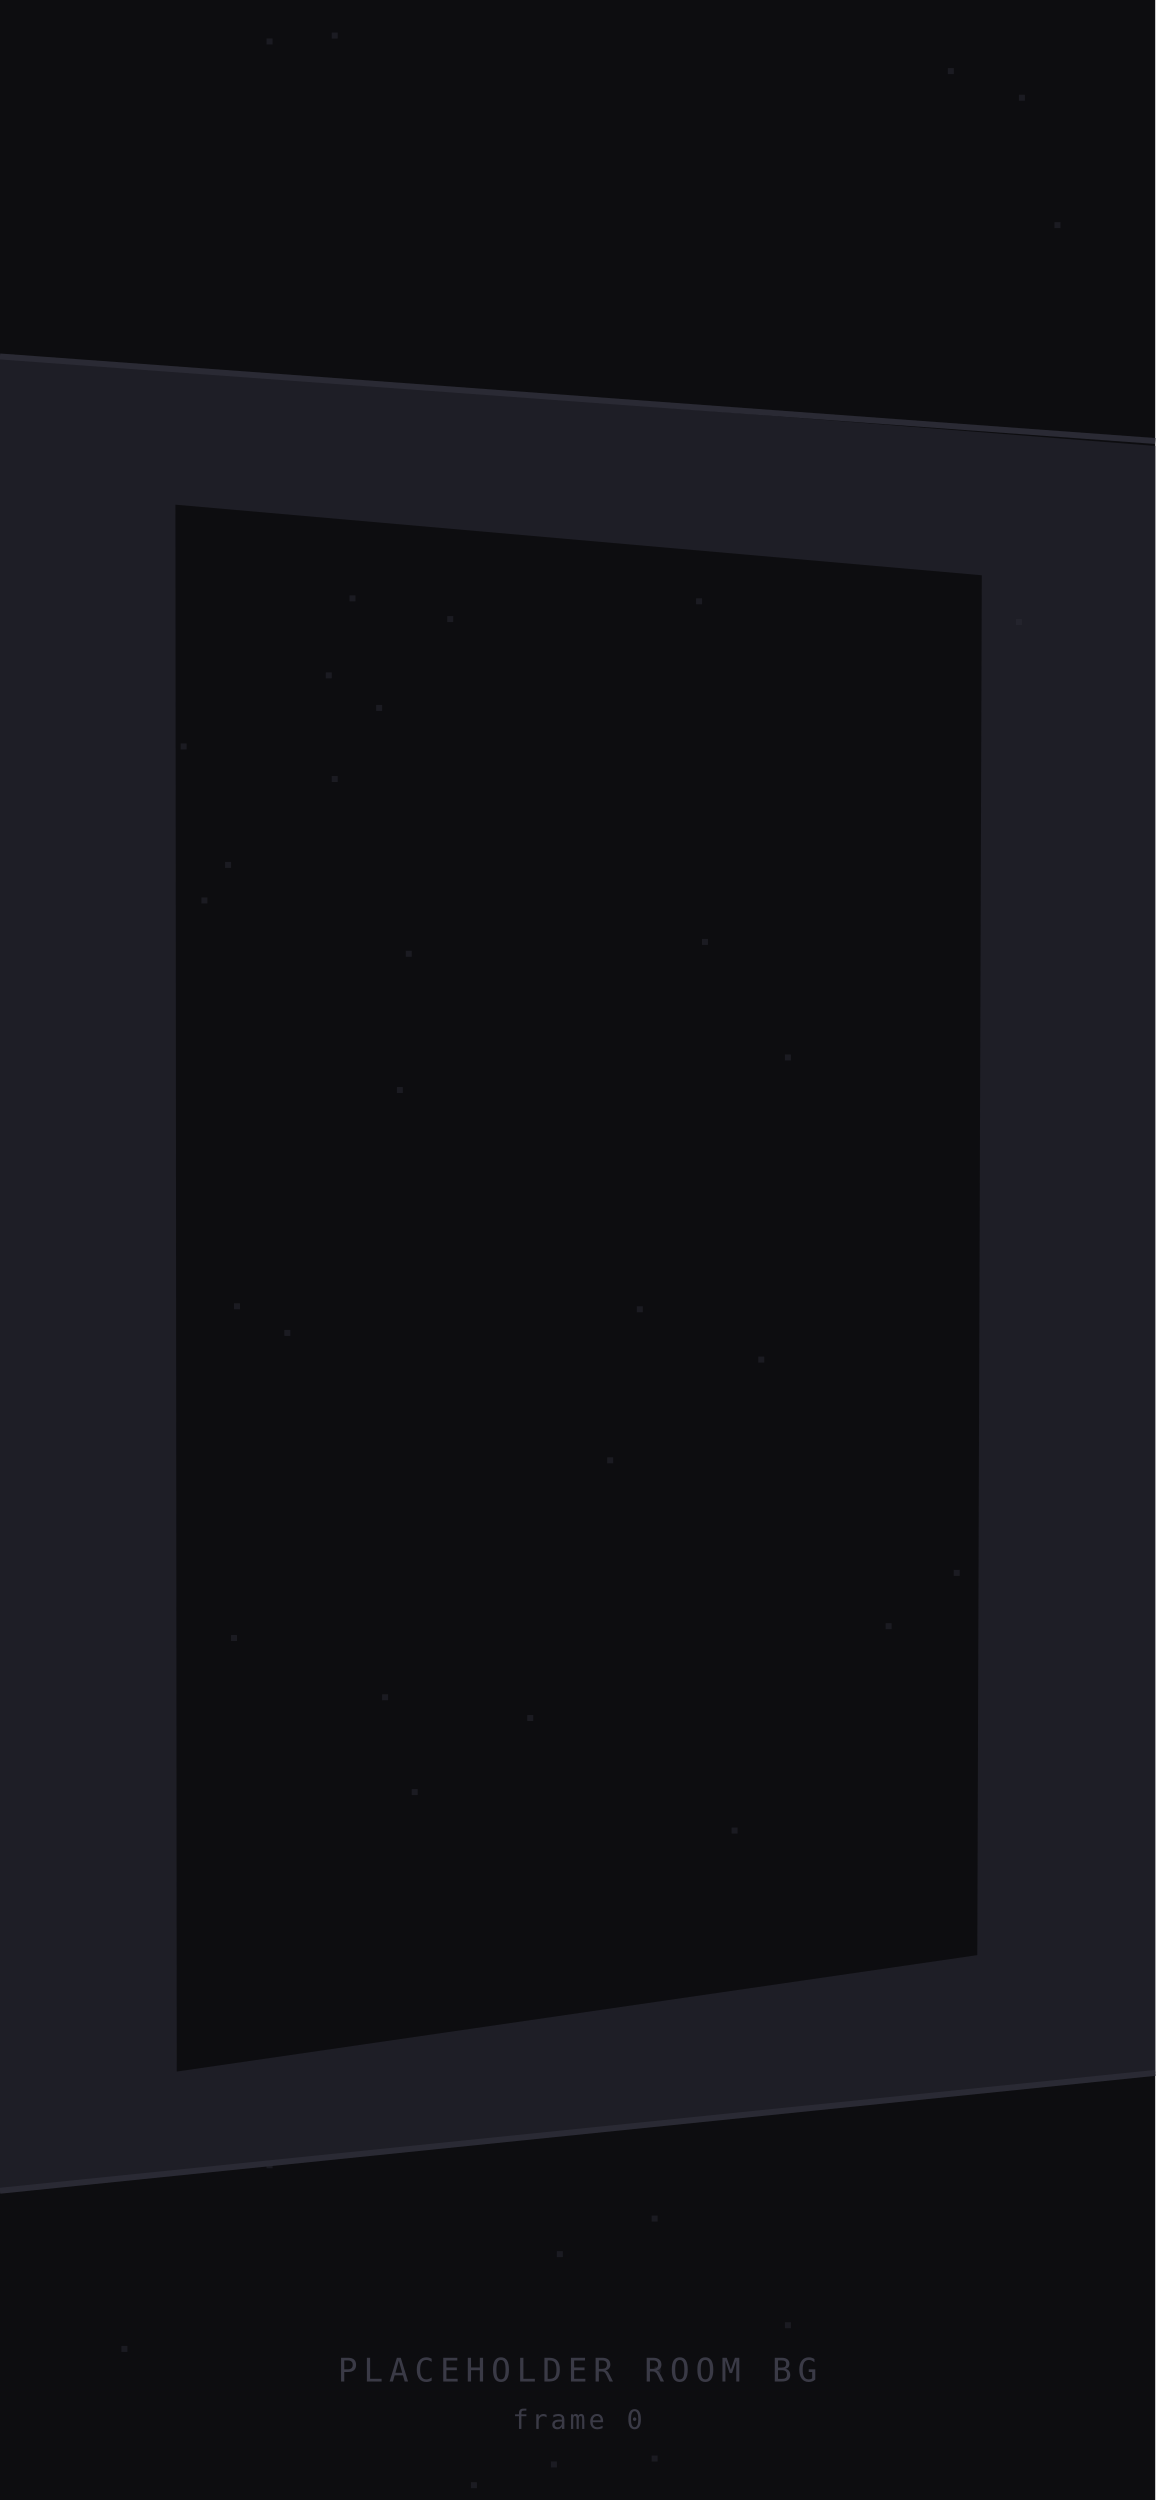
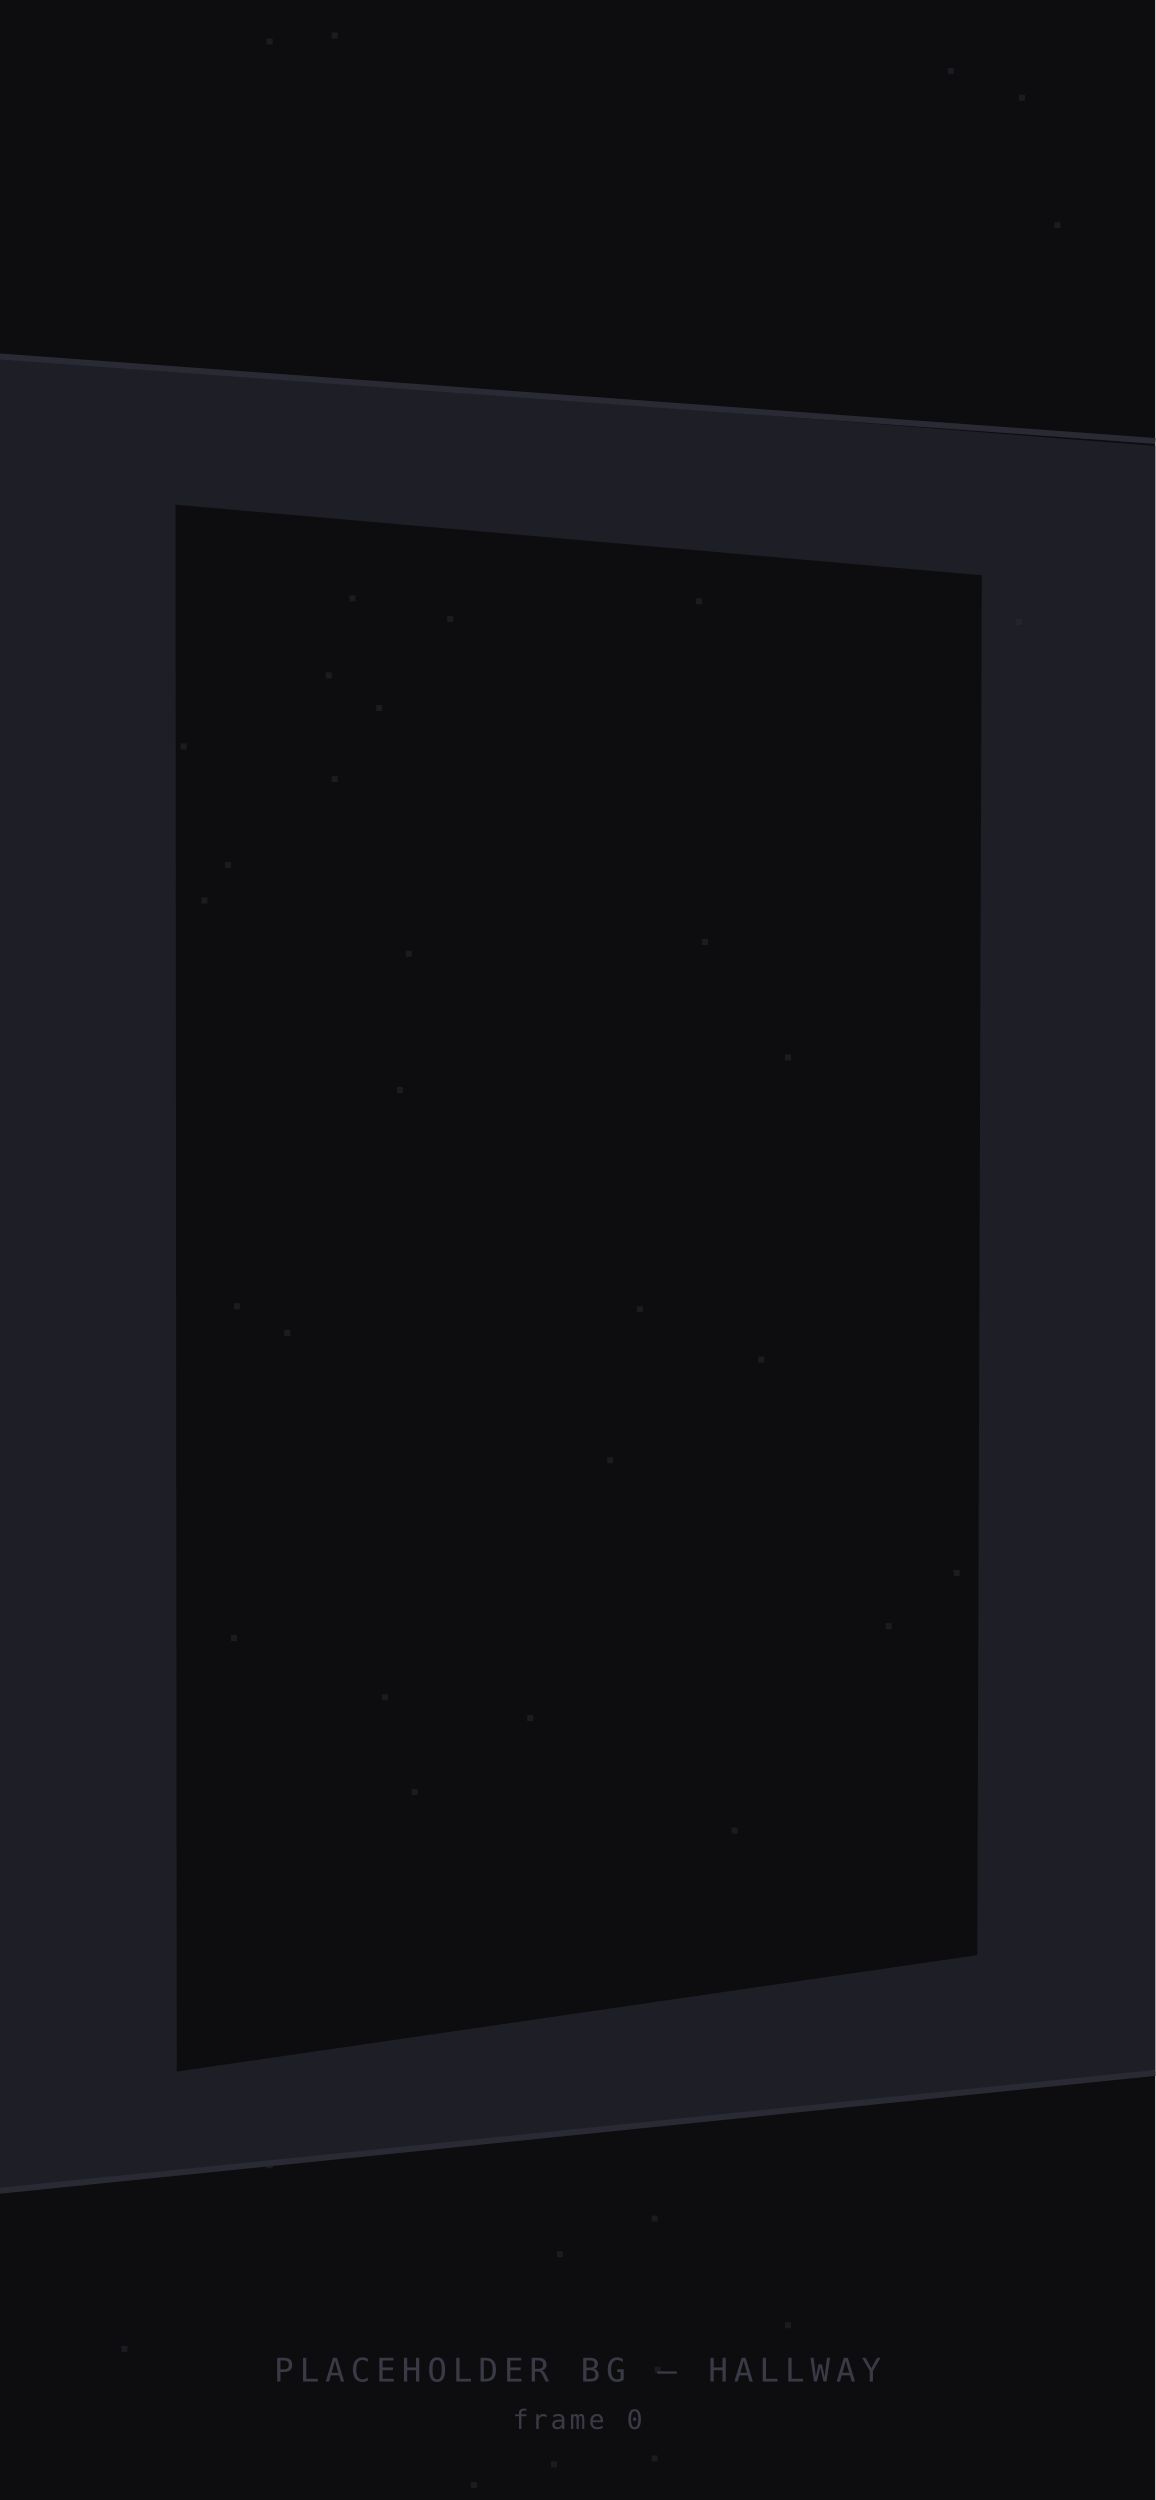
<svg xmlns="http://www.w3.org/2000/svg" viewBox="0 0 390 844">
  <rect width="390" height="844" fill="#0d0d10" />
  <path d="M0,119.929 L390,150.551 L390,699.807 L0,740.331 Z" fill="#1e1e26" />
  <path d="M59.22,170.379 L331.455,194.21 L329.931,660.056 L59.668,699.36 Z" fill="#0d0d10" />
  <line x1="0" y1="739.595" x2="390" y2="699.801" stroke="#2a2a34" stroke-width="2" />
  <line x1="0" y1="120.345" x2="390" y2="148.883" stroke="#2a2a34" stroke-width="2" />
  <rect x="265" y="356" width="2" height="2" fill="#2a2a34" opacity="0.5" />
  <rect x="186" y="831" width="2" height="2" fill="#2a2a34" opacity="0.5" />
  <rect x="96" y="449" width="2" height="2" fill="#2a2a34" opacity="0.5" />
  <rect x="356" y="75" width="2" height="2" fill="#2a2a34" opacity="0.5" />
  <rect x="41" y="792" width="2" height="2" fill="#2a2a34" opacity="0.5" />
  <rect x="112" y="262" width="2" height="2" fill="#2a2a34" opacity="0.5" />
  <rect x="247" y="617" width="2" height="2" fill="#2a2a34" opacity="0.5" />
  <rect x="79" y="440" width="2" height="2" fill="#2a2a34" opacity="0.5" />
  <rect x="151" y="208" width="2" height="2" fill="#2a2a34" opacity="0.5" />
  <rect x="221" y="799" width="2" height="2" fill="#2a2a34" opacity="0.5" />
  <rect x="205" y="492" width="2" height="2" fill="#2a2a34" opacity="0.5" />
  <rect x="344" y="32" width="2" height="2" fill="#2a2a34" opacity="0.5" />
  <rect x="134" y="367" width="2" height="2" fill="#2a2a34" opacity="0.5" />
  <rect x="220" y="748" width="2" height="2" fill="#2a2a34" opacity="0.5" />
  <rect x="112" y="11" width="2" height="2" fill="#2a2a34" opacity="0.5" />
  <rect x="118" y="201" width="2" height="2" fill="#2a2a34" opacity="0.5" />
  <rect x="90" y="730" width="2" height="2" fill="#2a2a34" opacity="0.5" />
  <rect x="139" y="604" width="2" height="2" fill="#2a2a34" opacity="0.5" />
  <rect x="90" y="13" width="2" height="2" fill="#2a2a34" opacity="0.5" />
  <rect x="159" y="838" width="2" height="2" fill="#2a2a34" opacity="0.5" />
  <rect x="68" y="303" width="2" height="2" fill="#2a2a34" opacity="0.5" />
  <rect x="178" y="579" width="2" height="2" fill="#2a2a34" opacity="0.5" />
  <rect x="78" y="552" width="2" height="2" fill="#2a2a34" opacity="0.5" />
  <rect x="299" y="548" width="2" height="2" fill="#2a2a34" opacity="0.5" />
  <rect x="256" y="458" width="2" height="2" fill="#2a2a34" opacity="0.5" />
  <rect x="265" y="784" width="2" height="2" fill="#2a2a34" opacity="0.5" />
  <rect x="61" y="251" width="2" height="2" fill="#2a2a34" opacity="0.5" />
  <rect x="76" y="291" width="2" height="2" fill="#2a2a34" opacity="0.5" />
  <rect x="127" y="238" width="2" height="2" fill="#2a2a34" opacity="0.5" />
  <rect x="110" y="227" width="2" height="2" fill="#2a2a34" opacity="0.5" />
  <rect x="137" y="321" width="2" height="2" fill="#2a2a34" opacity="0.5" />
  <rect x="215" y="441" width="2" height="2" fill="#2a2a34" opacity="0.5" />
  <rect x="322" y="530" width="2" height="2" fill="#2a2a34" opacity="0.5" />
  <rect x="188" y="760" width="2" height="2" fill="#2a2a34" opacity="0.5" />
  <rect x="235" y="202" width="2" height="2" fill="#2a2a34" opacity="0.5" />
  <rect x="343" y="209" width="2" height="2" fill="#2a2a34" opacity="0.5" />
  <rect x="320" y="23" width="2" height="2" fill="#2a2a34" opacity="0.5" />
  <rect x="220" y="829" width="2" height="2" fill="#2a2a34" opacity="0.5" />
  <rect x="129" y="572" width="2" height="2" fill="#2a2a34" opacity="0.5" />
  <rect x="237" y="317" width="2" height="2" fill="#2a2a34" opacity="0.5" />
-   <text x="195" y="804" text-anchor="middle" font-family="monospace" font-size="11" fill="#3a3a46" letter-spacing="2">PLACEHOLDER ROOM BG</text>
+   <text x="195" y="804" text-anchor="middle" font-family="monospace" font-size="11" fill="#3a3a46" letter-spacing="2">PLACEHOLDER BG — HALLWAY</text>
  <text x="195" y="820" text-anchor="middle" font-family="monospace" font-size="9" fill="#3a3a46" letter-spacing="1">frame 0</text>
</svg>
